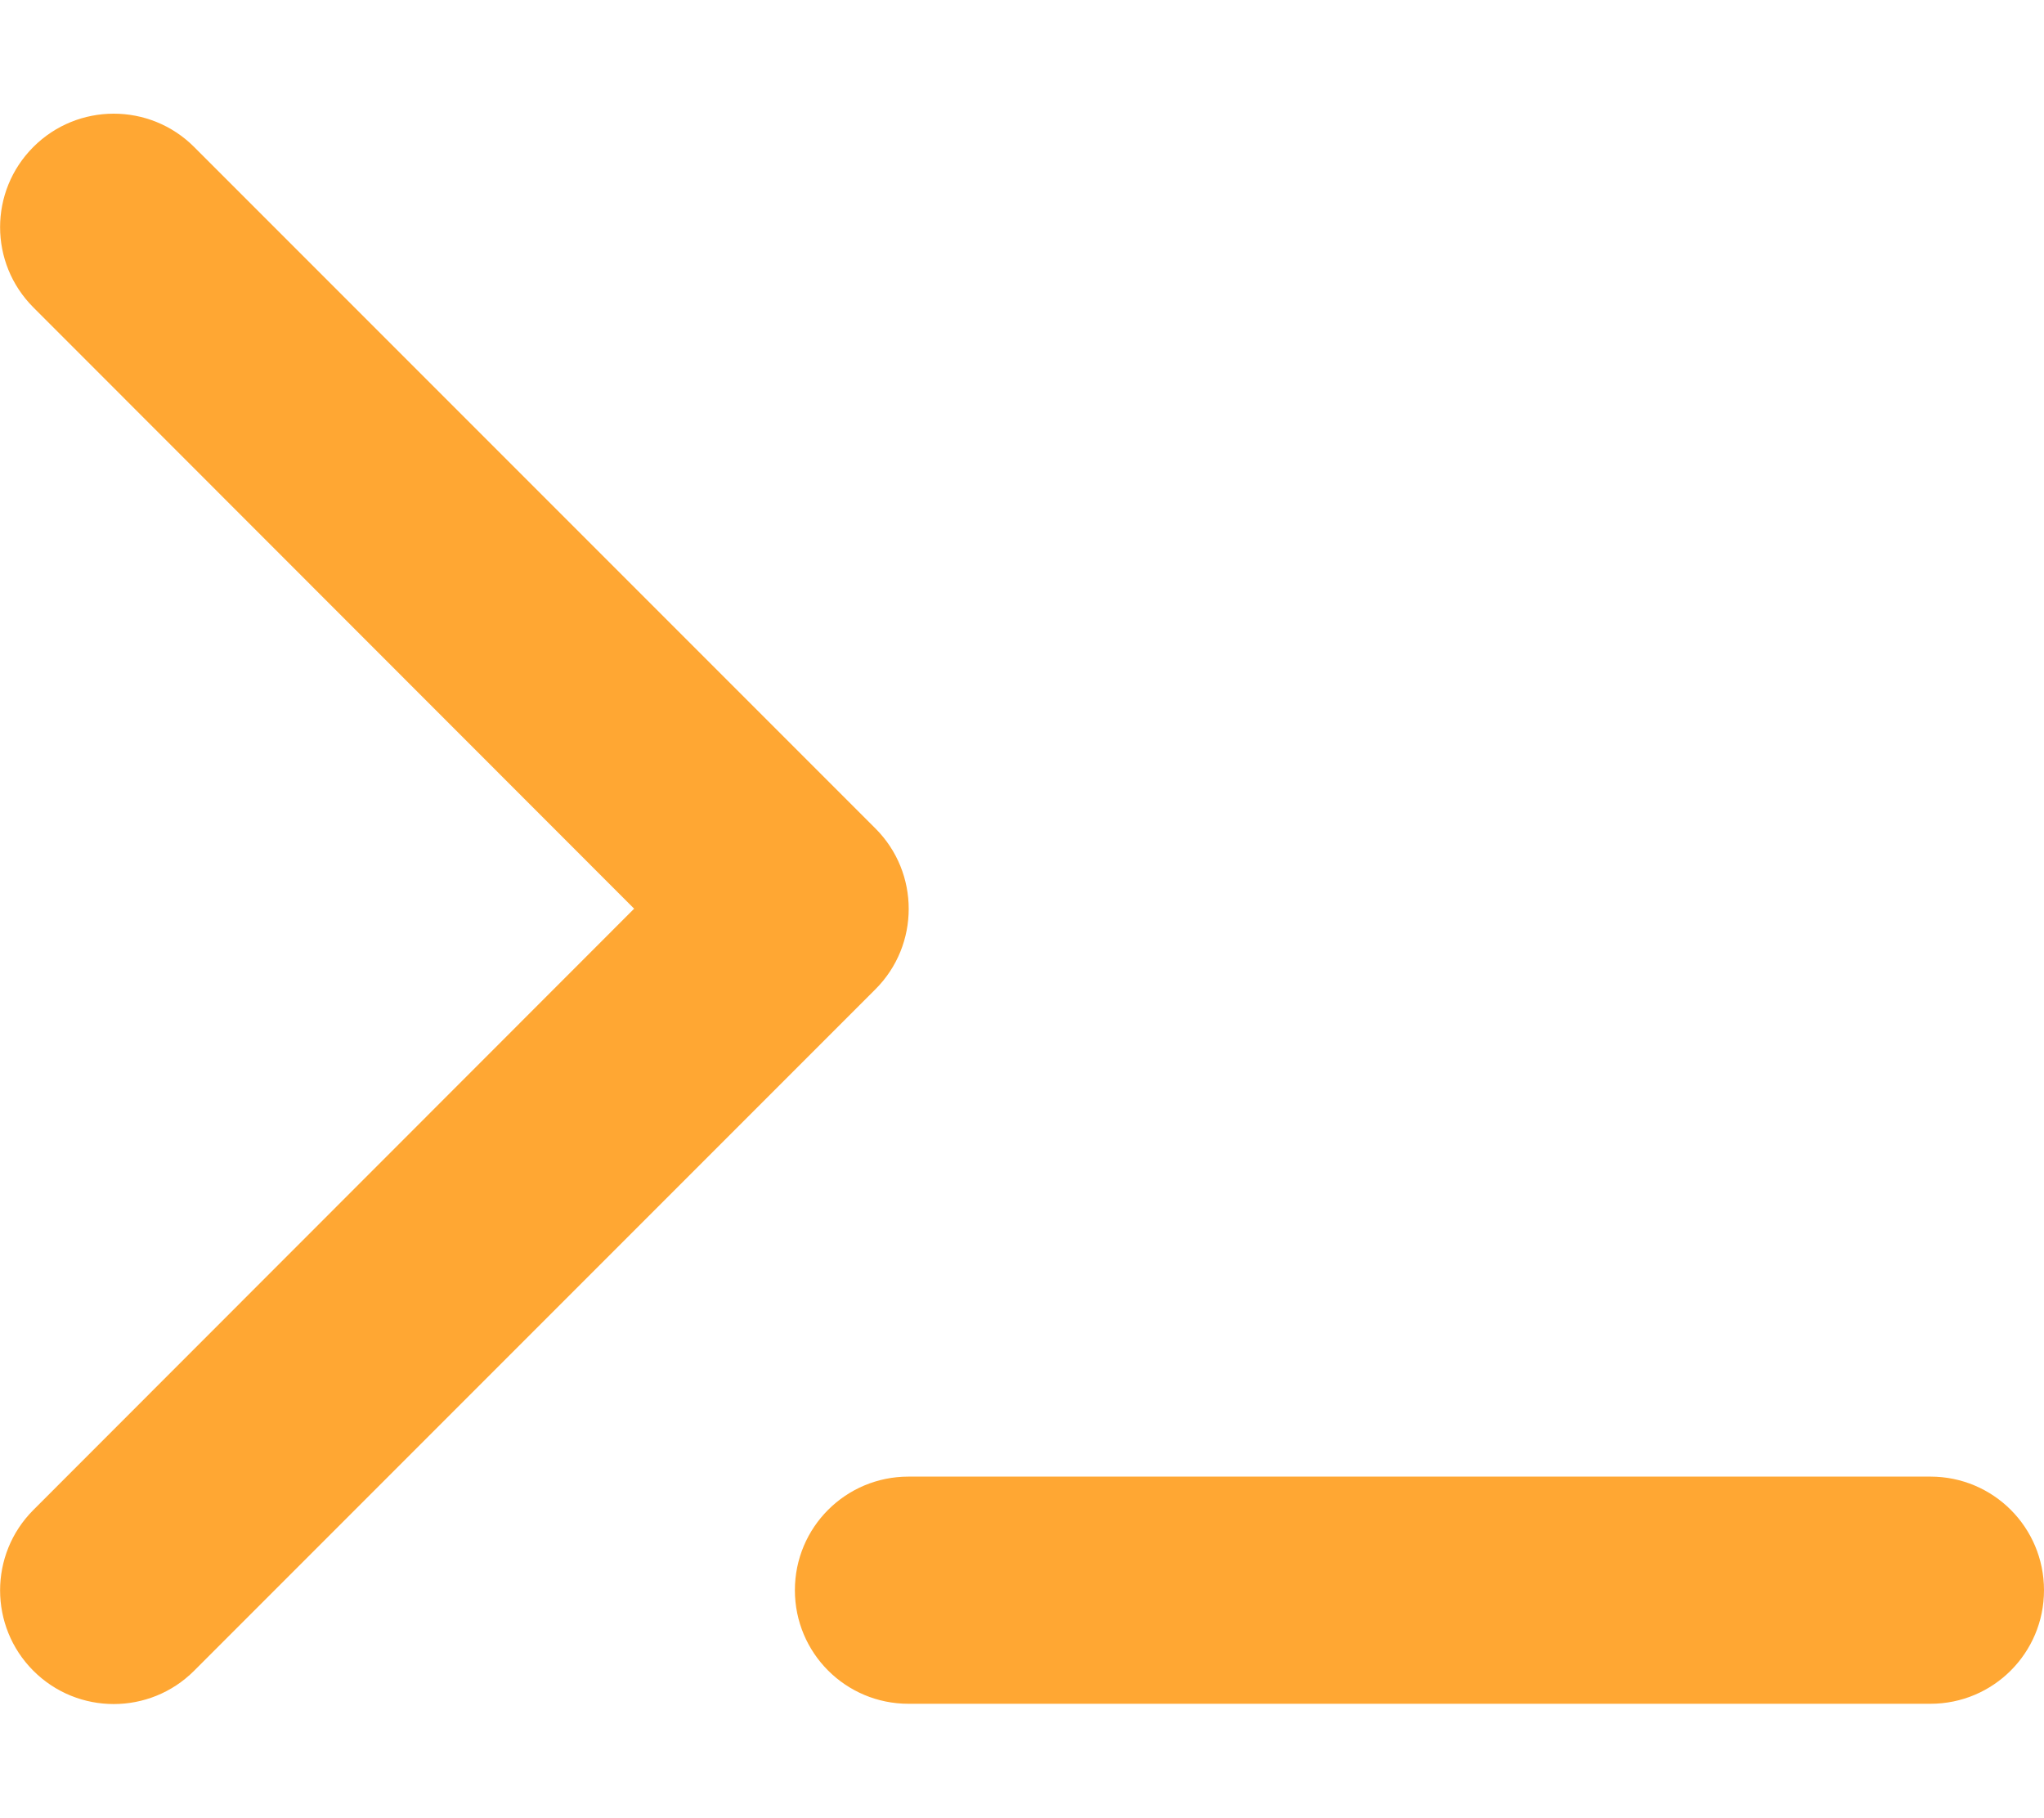
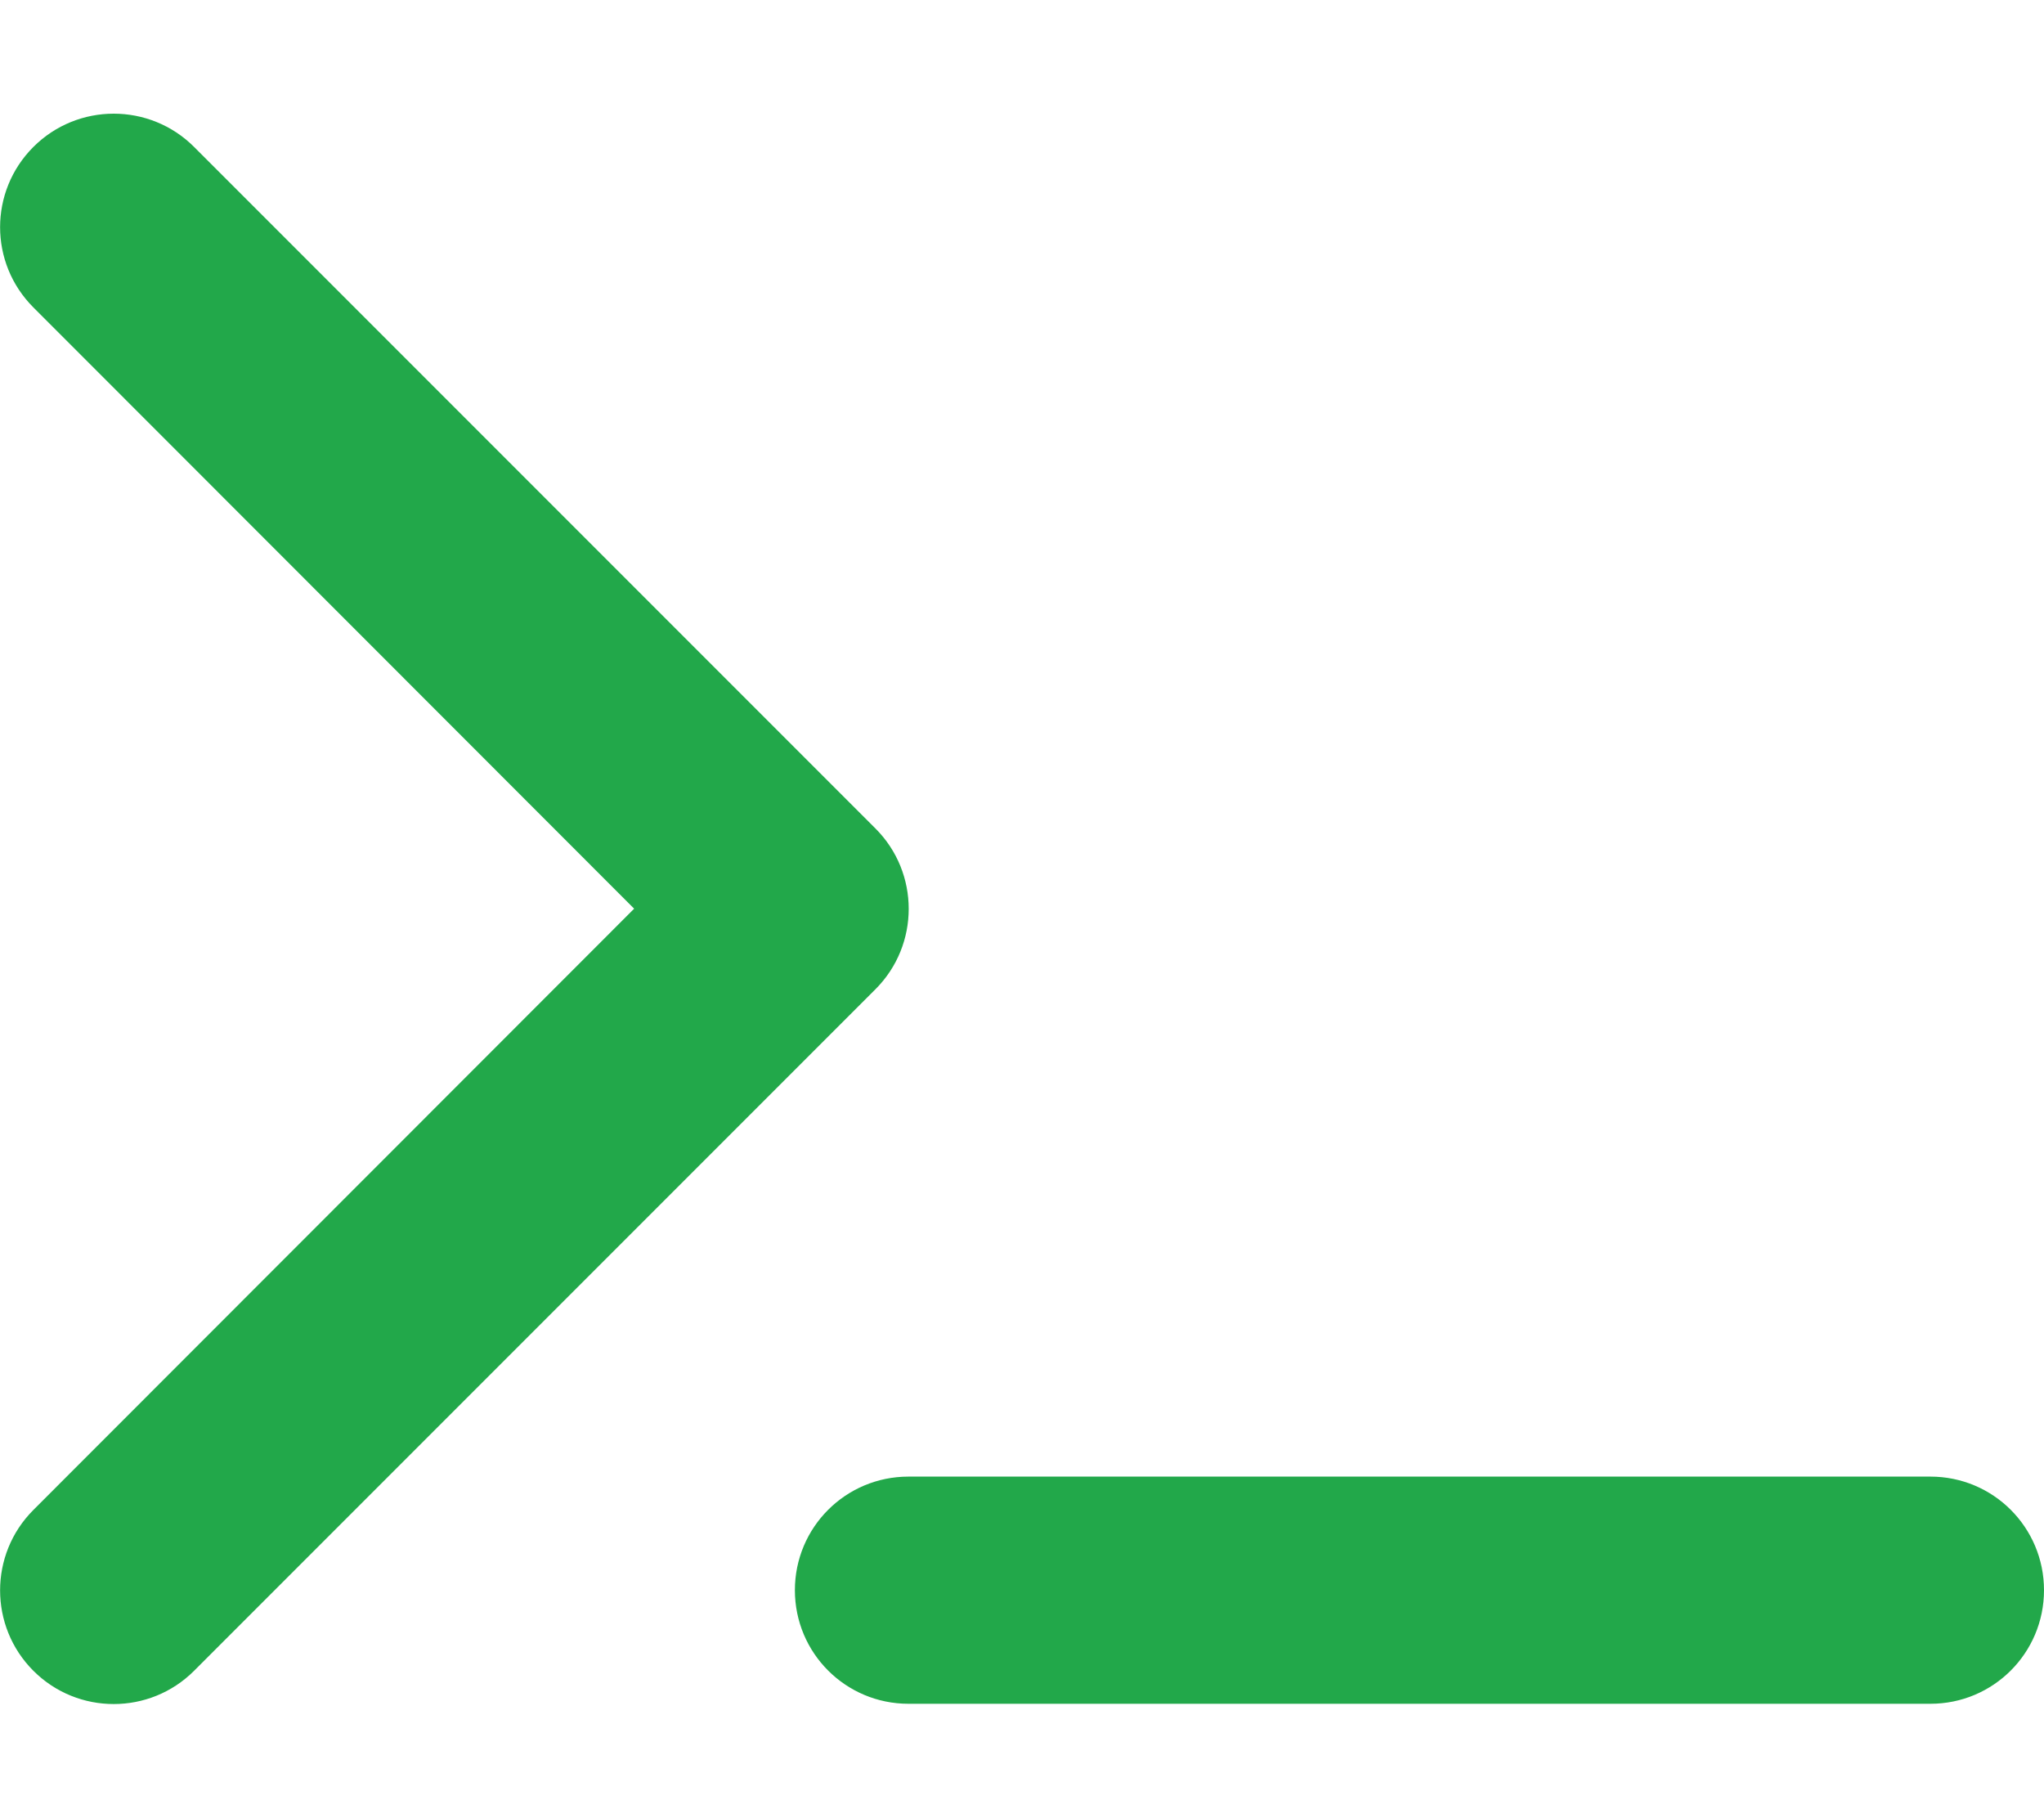
- <svg xmlns="http://www.w3.org/2000/svg" fill="#FFA733" viewBox="0 0 576 512">
+ <svg xmlns="http://www.w3.org/2000/svg" fill="#22a84a" viewBox="0 0 576 512">
  <path d="M9.4 86.6C-3.1 74.1-3.1 53.9 9.4 41.4s32.8-12.5 45.3 0l192 192c12.5 12.5 12.5 32.8 0 45.3l-192 192c-12.5 12.5-32.8 12.5-45.3 0s-12.5-32.8 0-45.3L178.7 256 9.4 86.6zM256 416H544c17.7 0 32 14.3 32 32s-14.3 32-32 32H256c-17.7 0-32-14.3-32-32s14.3-32 32-32z" />
</svg>
